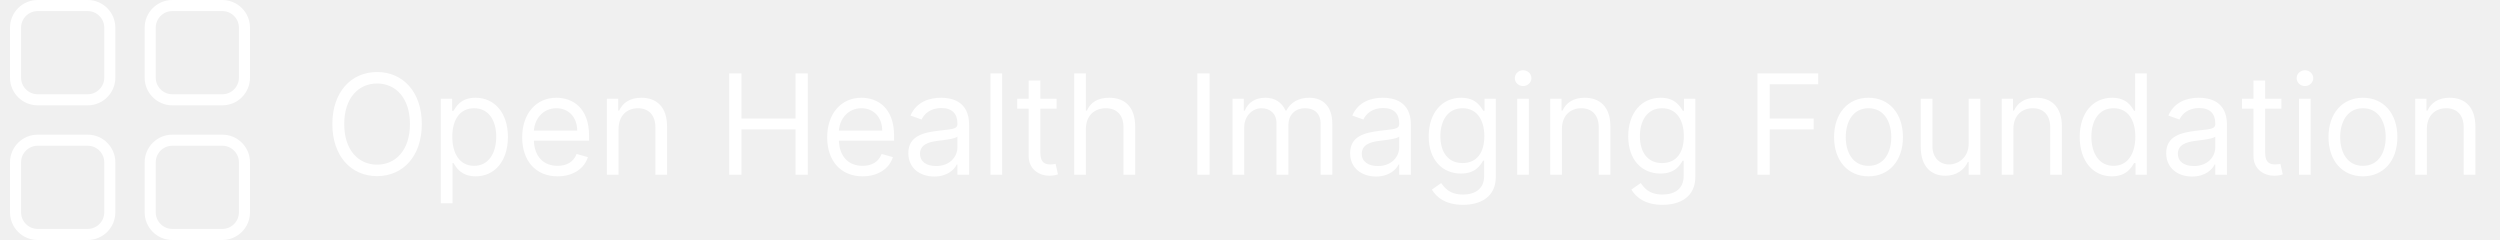
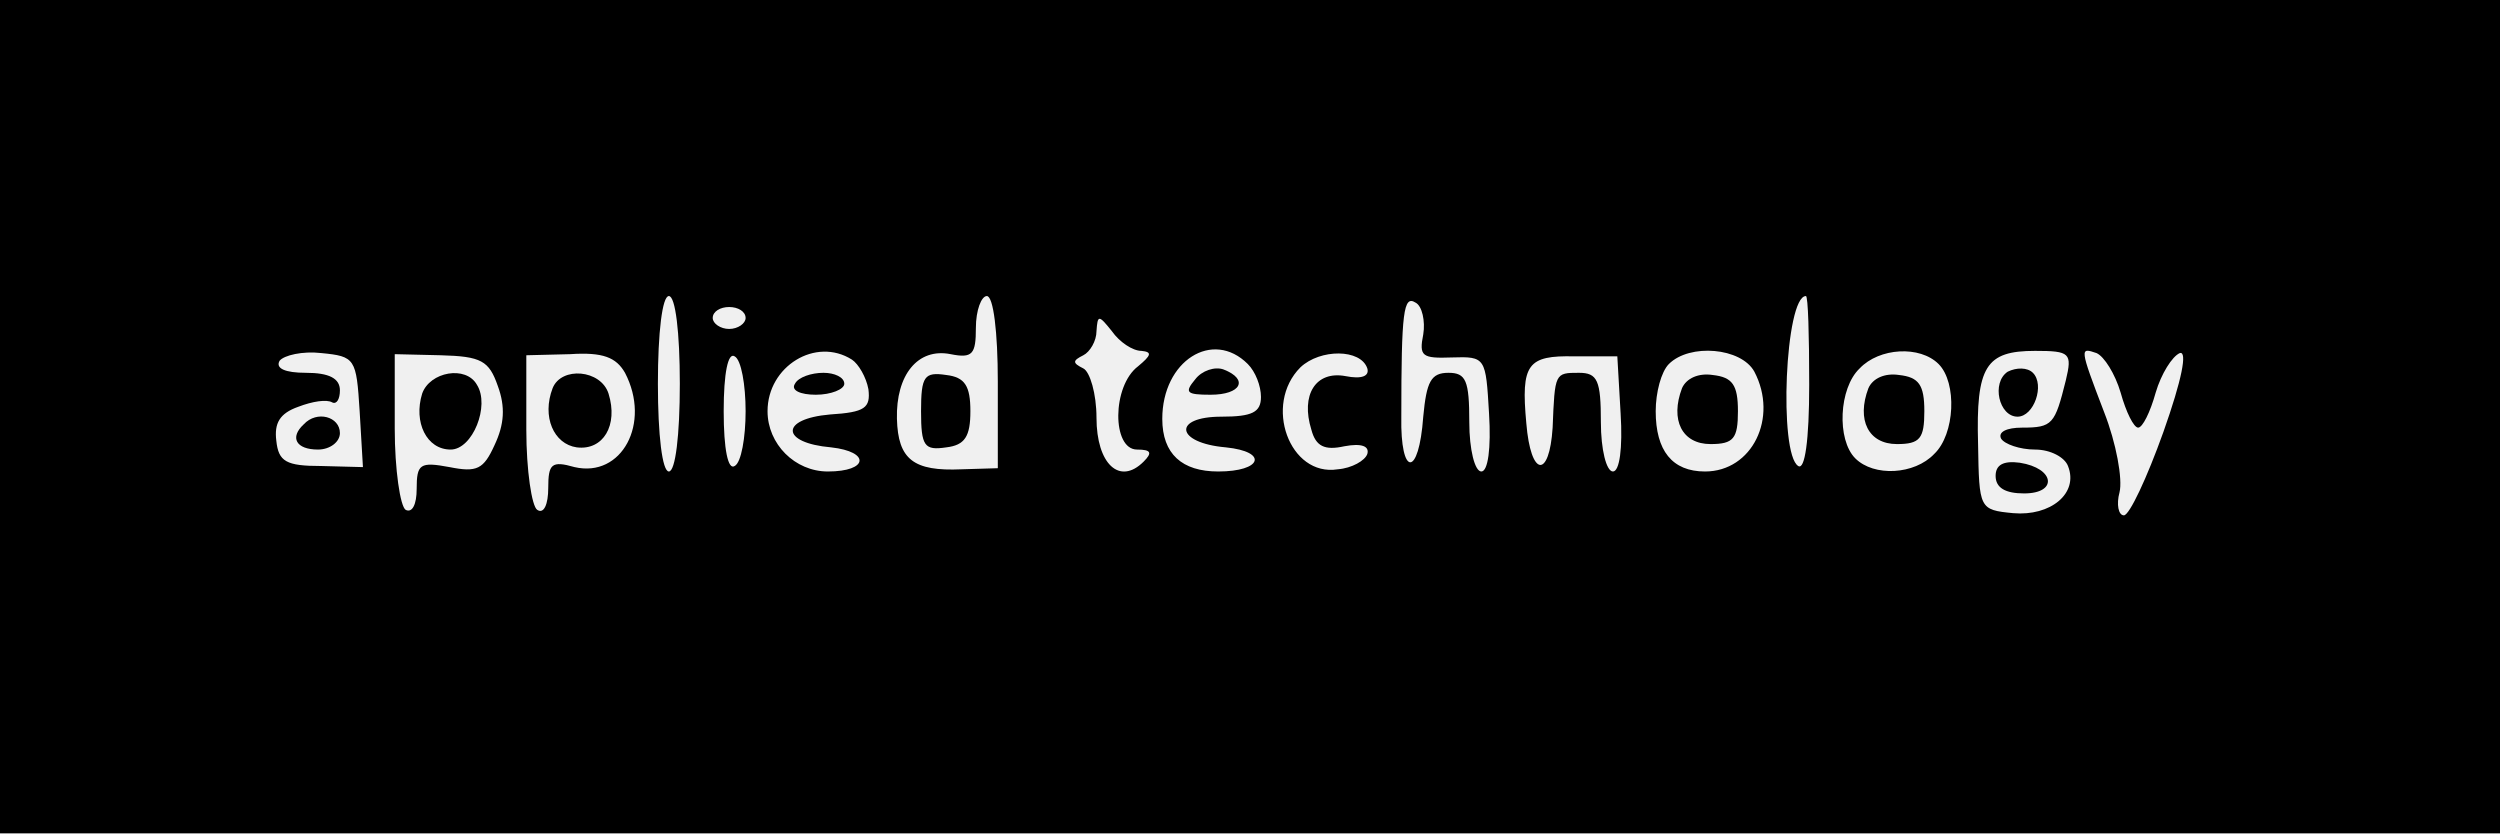
- <svg xmlns="http://www.w3.org/2000/svg" width="250px" height="24px" viewBox="0 0 250 24" version="1.1">
-   <g id="Open-Health-Imaging-Foundation" stroke="none" stroke-width="1" fill="none" fill-rule="evenodd">
-     <g id="Group-6" transform="translate(1, 0)" fill="#FFFFFF" fill-rule="nonzero">
-       <g id="Group-2" transform="translate(31.40401, 3.539799)">
-         <path d="M5.305,14.073 C7.897,14.073 9.778,12.074 9.778,8.867 C9.778,5.661 7.897,3.662 5.305,3.662 C2.712,3.662 0.831,5.661 0.831,8.867 C0.831,12.074 2.712,14.073 5.305,14.073 Z M5.305,12.925 C3.464,12.925 2.019,11.5 2.019,8.867 C2.019,6.235 3.464,4.81 5.305,4.81 C7.145,4.81 8.59,6.235 8.59,8.867 C8.59,11.5 7.145,12.925 5.305,12.925 Z M12.846,16.785 L12.846,12.767 L12.945,12.767 C13.202,13.182 13.697,14.093 15.162,14.093 C17.062,14.093 18.388,12.569 18.388,10.154 C18.388,7.759 17.062,6.235 15.142,6.235 C13.657,6.235 13.202,7.145 12.945,7.541 L12.806,7.541 L12.806,6.334 L11.678,6.334 L11.678,16.785 L12.846,16.785 Z M15.003,13.044 C13.598,13.044 12.826,11.856 12.826,10.134 C12.826,8.432 13.578,7.284 15.003,7.284 C16.488,7.284 17.22,8.531 17.22,10.134 C17.22,11.757 16.468,13.044 15.003,13.044 Z M23.356,14.093 C24.9,14.093 26.028,13.321 26.384,12.173 L25.256,11.856 C24.959,12.648 24.271,13.044 23.356,13.044 C21.985,13.044 21.04,12.158 20.986,10.53 L26.503,10.53 L26.503,10.035 C26.503,7.205 24.821,6.235 23.237,6.235 C21.179,6.235 19.813,7.858 19.813,10.194 C19.813,12.529 21.159,14.093 23.356,14.093 Z M25.316,9.521 L20.986,9.521 C21.065,8.338 21.901,7.284 23.237,7.284 C24.504,7.284 25.316,8.234 25.316,9.521 Z M29.452,13.934 L29.452,9.362 C29.452,8.036 30.274,7.284 31.392,7.284 C32.476,7.284 33.134,7.992 33.134,9.184 L33.134,13.934 L34.302,13.934 L34.302,9.105 C34.302,7.165 33.267,6.235 31.729,6.235 C30.581,6.235 29.868,6.75 29.512,7.521 L29.413,7.521 L29.413,6.334 L28.285,6.334 L28.285,13.934 L29.452,13.934 Z M41.744,13.934 L41.744,9.402 L47.148,9.402 L47.148,13.934 L48.375,13.934 L48.375,3.8 L47.148,3.8 L47.148,8.313 L41.744,8.313 L41.744,3.8 L40.517,3.8 L40.517,13.934 L41.744,13.934 Z M53.857,14.093 C55.401,14.093 56.53,13.321 56.886,12.173 L55.758,11.856 C55.461,12.648 54.773,13.044 53.857,13.044 C52.487,13.044 51.542,12.158 51.487,10.53 L57.005,10.53 L57.005,10.035 C57.005,7.205 55.322,6.235 53.739,6.235 C51.68,6.235 50.314,7.858 50.314,10.194 C50.314,12.529 51.66,14.093 53.857,14.093 Z M55.817,9.521 L51.487,9.521 C51.566,8.338 52.403,7.284 53.739,7.284 C55.005,7.284 55.817,8.234 55.817,9.521 Z M61.023,14.113 C62.349,14.113 63.041,13.4 63.279,12.905 L63.338,12.905 L63.338,13.934 L64.506,13.934 L64.506,8.927 C64.506,6.512 62.665,6.235 61.696,6.235 C60.548,6.235 59.241,6.631 58.647,8.016 L59.756,8.412 C60.013,7.858 60.622,7.264 61.735,7.264 C62.809,7.264 63.338,7.833 63.338,8.808 L63.338,8.848 C63.338,9.412 62.764,9.362 61.379,9.54 C59.969,9.723 58.43,10.035 58.43,11.777 C58.43,13.261 59.578,14.113 61.023,14.113 Z M61.201,13.064 C60.27,13.064 59.597,12.648 59.597,11.836 C59.597,10.946 60.409,10.669 61.319,10.55 C61.814,10.49 63.14,10.352 63.338,10.114 L63.338,11.183 C63.338,12.133 62.586,13.064 61.201,13.064 Z M67.812,13.934 L67.812,3.8 L66.644,3.8 L66.644,13.934 L67.812,13.934 Z M72.522,14.033 C72.958,14.033 73.235,13.954 73.393,13.895 L73.156,12.846 C73.057,12.866 72.899,12.905 72.641,12.905 C72.127,12.905 71.632,12.747 71.632,11.757 L71.632,7.324 L73.255,7.324 L73.255,6.334 L71.632,6.334 L71.632,4.513 L70.464,4.513 L70.464,6.334 L69.316,6.334 L69.316,7.324 L70.464,7.324 L70.464,12.074 C70.464,13.4 71.533,14.033 72.522,14.033 Z M76.184,13.934 L76.184,9.362 C76.184,8.036 77.03,7.284 78.183,7.284 C79.282,7.284 79.945,7.977 79.945,9.184 L79.945,13.934 L81.113,13.934 L81.113,9.105 C81.113,7.15 80.074,6.235 78.52,6.235 C77.322,6.235 76.639,6.735 76.283,7.521 L76.184,7.521 L76.184,3.8 L75.016,3.8 L75.016,13.934 L76.184,13.934 Z M88.555,13.934 L88.555,3.8 L87.328,3.8 L87.328,13.934 L88.555,13.934 Z M92.019,13.934 L92.019,9.184 C92.019,8.071 92.83,7.284 93.741,7.284 C94.627,7.284 95.245,7.863 95.245,8.729 L95.245,13.934 L96.433,13.934 L96.433,8.986 C96.433,8.006 97.046,7.284 98.115,7.284 C98.946,7.284 99.659,7.724 99.659,8.848 L99.659,13.934 L100.827,13.934 L100.827,8.848 C100.827,7.061 99.867,6.235 98.511,6.235 C97.422,6.235 96.626,6.735 96.235,7.521 L96.156,7.521 C95.78,6.71 95.116,6.235 94.117,6.235 C93.127,6.235 92.395,6.71 92.078,7.521 L91.979,7.521 L91.979,6.334 L90.851,6.334 L90.851,13.934 L92.019,13.934 Z M105.201,14.113 C106.527,14.113 107.22,13.4 107.458,12.905 L107.517,12.905 L107.517,13.934 L108.685,13.934 L108.685,8.927 C108.685,6.512 106.844,6.235 105.874,6.235 C104.726,6.235 103.42,6.631 102.826,8.016 L103.934,8.412 C104.192,7.858 104.8,7.264 105.914,7.264 C106.987,7.264 107.517,7.833 107.517,8.808 L107.517,8.848 C107.517,9.412 106.943,9.362 105.557,9.54 C104.147,9.723 102.608,10.035 102.608,11.777 C102.608,13.261 103.756,14.113 105.201,14.113 Z M105.379,13.064 C104.449,13.064 103.776,12.648 103.776,11.836 C103.776,10.946 104.588,10.669 105.498,10.55 C105.993,10.49 107.319,10.352 107.517,10.114 L107.517,11.183 C107.517,12.133 106.765,13.064 105.379,13.064 Z M113.89,16.943 C115.711,16.943 117.176,16.112 117.176,14.152 L117.176,6.334 L116.048,6.334 L116.048,7.541 L115.929,7.541 C115.672,7.145 115.197,6.235 113.712,6.235 C111.792,6.235 110.466,7.759 110.466,10.095 C110.466,12.47 111.852,13.816 113.692,13.816 C115.177,13.816 115.652,12.945 115.909,12.529 L116.008,12.529 L116.008,14.073 C116.008,15.34 115.118,15.914 113.89,15.914 C112.51,15.914 112.025,15.186 111.713,14.766 L110.783,15.419 C111.258,16.216 112.193,16.943 113.89,16.943 Z M113.851,12.767 C112.386,12.767 111.634,11.658 111.634,10.075 C111.634,8.531 112.366,7.284 113.851,7.284 C115.276,7.284 116.028,8.432 116.028,10.075 C116.028,11.757 115.256,12.767 113.851,12.767 Z M119.908,5.067 C120.363,5.067 120.739,4.711 120.739,4.275 C120.739,3.84 120.363,3.484 119.908,3.484 C119.452,3.484 119.076,3.84 119.076,4.275 C119.076,4.711 119.452,5.067 119.908,5.067 Z M120.482,13.934 L120.482,6.334 L119.314,6.334 L119.314,13.934 L120.482,13.934 Z M123.787,13.934 L123.787,9.362 C123.787,8.036 124.608,7.284 125.727,7.284 C126.81,7.284 127.469,7.992 127.469,9.184 L127.469,13.934 L128.636,13.934 L128.636,9.105 C128.636,7.165 127.602,6.235 126.063,6.235 C124.915,6.235 124.203,6.75 123.846,7.521 L123.747,7.521 L123.747,6.334 L122.619,6.334 L122.619,13.934 L123.787,13.934 Z M133.842,16.943 C135.663,16.943 137.128,16.112 137.128,14.152 L137.128,6.334 L135.999,6.334 L135.999,7.541 L135.881,7.541 C135.623,7.145 135.148,6.235 133.664,6.235 C131.744,6.235 130.418,7.759 130.418,10.095 C130.418,12.47 131.803,13.816 133.644,13.816 C135.129,13.816 135.604,12.945 135.861,12.529 L135.96,12.529 L135.96,14.073 C135.96,15.34 135.069,15.914 133.842,15.914 C132.461,15.914 131.976,15.186 131.665,14.766 L130.734,15.419 C131.209,16.216 132.145,16.943 133.842,16.943 Z M133.802,12.767 C132.338,12.767 131.586,11.658 131.586,10.075 C131.586,8.531 132.318,7.284 133.802,7.284 C135.227,7.284 135.98,8.432 135.98,10.075 C135.98,11.757 135.208,12.767 133.802,12.767 Z M144.57,13.934 L144.57,9.402 L148.964,9.402 L148.964,8.313 L144.57,8.313 L144.57,4.889 L149.419,4.889 L149.419,3.8 L143.343,3.8 L143.343,13.934 L144.57,13.934 Z M154.447,14.093 C156.505,14.093 157.891,12.529 157.891,10.174 C157.891,7.799 156.505,6.235 154.447,6.235 C152.388,6.235 151.003,7.799 151.003,10.174 C151.003,12.529 152.388,14.093 154.447,14.093 Z M154.447,13.044 C152.883,13.044 152.171,11.698 152.171,10.174 C152.171,8.65 152.883,7.284 154.447,7.284 C156.01,7.284 156.723,8.65 156.723,10.174 C156.723,11.698 156.01,13.044 154.447,13.044 Z M162.127,14.033 C163.275,14.033 164.027,13.42 164.383,12.648 L164.462,12.648 L164.462,13.934 L165.63,13.934 L165.63,6.334 L164.462,6.334 L164.462,10.827 C164.462,12.252 163.373,12.905 162.503,12.905 C161.533,12.905 160.84,12.193 160.84,11.084 L160.84,6.334 L159.672,6.334 L159.672,11.163 C159.672,13.103 160.701,14.033 162.127,14.033 Z M168.935,13.934 L168.935,9.362 C168.935,8.036 169.757,7.284 170.875,7.284 C171.959,7.284 172.617,7.992 172.617,9.184 L172.617,13.934 L173.785,13.934 L173.785,9.105 C173.785,7.165 172.751,6.235 171.212,6.235 C170.064,6.235 169.351,6.75 168.995,7.521 L168.896,7.521 L168.896,6.334 L167.768,6.334 L167.768,13.934 L168.935,13.934 Z M178.792,14.093 C180.257,14.093 180.752,13.182 181.009,12.767 L181.148,12.767 L181.148,13.934 L182.276,13.934 L182.276,3.8 L181.108,3.8 L181.108,7.541 L181.009,7.541 C180.752,7.145 180.297,6.235 178.812,6.235 C176.892,6.235 175.566,7.759 175.566,10.154 C175.566,12.569 176.892,14.093 178.792,14.093 Z M178.951,13.044 C177.486,13.044 176.734,11.757 176.734,10.134 C176.734,8.531 177.466,7.284 178.951,7.284 C180.376,7.284 181.128,8.432 181.128,10.134 C181.128,11.856 180.356,13.044 178.951,13.044 Z M186.809,14.113 C188.135,14.113 188.828,13.4 189.065,12.905 L189.125,12.905 L189.125,13.934 L190.292,13.934 L190.292,8.927 C190.292,6.512 188.452,6.235 187.482,6.235 C186.334,6.235 185.027,6.631 184.434,8.016 L185.542,8.412 C185.799,7.858 186.408,7.264 187.521,7.264 C188.595,7.264 189.125,7.833 189.125,8.808 L189.125,8.848 C189.125,9.412 188.55,9.362 187.165,9.54 C185.755,9.723 184.216,10.035 184.216,11.777 C184.216,13.261 185.364,14.113 186.809,14.113 Z M186.987,13.064 C186.057,13.064 185.384,12.648 185.384,11.836 C185.384,10.946 186.195,10.669 187.106,10.55 C187.6,10.49 188.927,10.352 189.125,10.114 L189.125,11.183 C189.125,12.133 188.372,13.064 186.987,13.064 Z M195.003,14.033 C195.439,14.033 195.716,13.954 195.874,13.895 L195.636,12.846 C195.538,12.866 195.379,12.905 195.122,12.905 C194.607,12.905 194.112,12.747 194.112,11.757 L194.112,7.324 L195.735,7.324 L195.735,6.334 L194.112,6.334 L194.112,4.513 L192.945,4.513 L192.945,6.334 L191.797,6.334 L191.797,7.324 L192.945,7.324 L192.945,12.074 C192.945,13.4 194.013,14.033 195.003,14.033 Z M198.091,5.067 C198.546,5.067 198.922,4.711 198.922,4.275 C198.922,3.84 198.546,3.484 198.091,3.484 C197.636,3.484 197.26,3.84 197.26,4.275 C197.26,4.711 197.636,5.067 198.091,5.067 Z M198.665,13.934 L198.665,6.334 L197.497,6.334 L197.497,13.934 L198.665,13.934 Z M203.89,14.093 C205.949,14.093 207.334,12.529 207.334,10.174 C207.334,7.799 205.949,6.235 203.89,6.235 C201.832,6.235 200.446,7.799 200.446,10.174 C200.446,12.529 201.832,14.093 203.89,14.093 Z M203.89,13.044 C202.327,13.044 201.614,11.698 201.614,10.174 C201.614,8.65 202.327,7.284 203.89,7.284 C205.454,7.284 206.166,8.65 206.166,10.174 C206.166,11.698 205.454,13.044 203.89,13.044 Z M210.283,13.934 L210.283,9.362 C210.283,8.036 211.105,7.284 212.223,7.284 C213.307,7.284 213.965,7.992 213.965,9.184 L213.965,13.934 L215.133,13.934 L215.133,9.105 C215.133,7.165 214.099,6.235 212.56,6.235 C211.412,6.235 210.699,6.75 210.343,7.521 L210.244,7.521 L210.244,6.334 L209.116,6.334 L209.116,13.934 L210.283,13.934 Z" id="OpenHealthImagingFoundation" />
-       </g>
-       <g id="Group-5" transform="translate(0, -0)">
-         <path d="M21.231,0 L16.235,0 C14.706,0 13.466,1.24 13.466,2.769 L13.466,7.765 C13.466,9.294 14.706,10.534 16.235,10.534 L21.231,10.534 C22.76,10.534 24,9.294 24,7.765 L24,2.769 C24,1.24 22.76,0 21.231,0 Z M16.235,1.108 L21.231,1.108 C22.148,1.108 22.892,1.852 22.892,2.769 L22.892,7.765 C22.892,8.682 22.148,9.426 21.231,9.426 L16.235,9.426 C15.318,9.426 14.574,8.682 14.574,7.765 L14.574,2.769 C14.574,1.852 15.318,1.108 16.235,1.108 Z" id="Rectangle" />
-         <path d="M7.765,0 L2.769,0 C1.24,0 0,1.24 0,2.769 L0,7.765 C0,9.294 1.24,10.534 2.769,10.534 L7.765,10.534 C9.294,10.534 10.534,9.294 10.534,7.765 L10.534,2.769 C10.534,1.24 9.294,0 7.765,0 Z M2.769,1.108 L7.765,1.108 C8.682,1.108 9.426,1.852 9.426,2.769 L9.426,7.765 C9.426,8.682 8.682,9.426 7.765,9.426 L2.769,9.426 C1.852,9.426 1.108,8.682 1.108,7.765 L1.108,2.769 C1.108,1.852 1.852,1.108 2.769,1.108 Z" id="Rectangle" />
-         <path d="M21.231,13.466 L16.235,13.466 C14.706,13.466 13.466,14.706 13.466,16.235 L13.466,21.231 C13.466,22.76 14.706,24 16.235,24 L21.231,24 C22.76,24 24,22.76 24,21.231 L24,16.235 C24,14.706 22.76,13.466 21.231,13.466 Z M16.235,14.574 L21.231,14.574 C22.148,14.574 22.892,15.318 22.892,16.235 L22.892,21.231 C22.892,22.148 22.148,22.892 21.231,22.892 L16.235,22.892 C15.318,22.892 14.574,22.148 14.574,21.231 L14.574,16.235 C14.574,15.318 15.318,14.574 16.235,14.574 Z" id="Rectangle" />
-         <path d="M7.765,13.466 L2.769,13.466 C1.24,13.466 0,14.706 0,16.235 L0,21.231 C0,22.76 1.24,24 2.769,24 L7.765,24 C9.294,24 10.534,22.76 10.534,21.231 L10.534,16.235 C10.534,14.706 9.294,13.466 7.765,13.466 Z M2.769,14.574 L7.765,14.574 C8.682,14.574 9.426,15.318 9.426,16.235 L9.426,21.231 C9.426,22.148 8.682,22.892 7.765,22.892 L2.769,22.892 C1.852,22.892 1.108,22.148 1.108,21.231 L1.108,16.235 C1.108,15.318 1.852,14.574 2.769,14.574 Z" id="Rectangle" />
-       </g>
-     </g>
+ <svg xmlns="http://www.w3.org/2000/svg" version="1.0" width="228pt" height="76pt" viewBox="0 0 228 76" preserveAspectRatio="xMidYMid meet">
+   <g transform="translate(0,76) scale(0.1,-0.1)" fill="#000000" stroke="none">
+     <path d="M0 380 l0 -380 1140 0 1140 0 0 380 0 380 -1140 0 -1140 0 0 -380z m620 30 c0 -47 -4 -80 -10 -80 -6 0 -10 33 -10 80 0 47 4 80 10 80 6 0 10 -33 10 -80z m290 2 l0 -79 -33 -1 c-44 -2 -58 9 -59 46 -1 40 19 65 49 59 20 -4 23 0 23 24 0 16 5 29 10 29 6 0 10 -33 10 -78z m388 43 c-4 -20 -1 -22 26 -21 31 1 31 0 34 -51 2 -32 -1 -53 -7 -53 -6 0 -11 20 -11 45 0 38 -3 45 -19 45 -16 0 -20 -8 -23 -40 -4 -56 -21 -55 -20 0 0 96 2 111 13 104 6 -3 9 -17 7 -29z m352 -46 c0 -51 -4 -78 -10 -74 -18 11 -12 155 7 155 2 0 3 -36 3 -81z m-970 61 c0 -5 -7 -10 -15 -10 -8 0 -15 5 -15 10 0 6 7 10 15 10 8 0 15 -4 15 -10z m361 -30 c10 -1 9 -4 -3 -14 -24 -18 -24 -76 -1 -76 13 0 14 -3 6 -11 -22 -22 -43 -2 -43 40 0 22 -6 42 -12 45 -10 5 -10 7 0 12 6 3 12 13 12 22 1 15 2 15 14 0 7 -10 19 -18 27 -18z m-713 -55 l3 -51 -38 1 c-32 0 -39 4 -41 23 -2 16 3 25 20 31 13 5 26 7 31 4 4 -2 7 3 7 11 0 11 -10 16 -31 16 -19 0 -28 4 -24 11 4 5 21 9 38 7 31 -3 32 -5 35 -53z m126 23 c7 -19 6 -35 -3 -54 -10 -22 -16 -25 -41 -20 -27 5 -30 3 -30 -20 0 -14 -4 -22 -10 -19 -5 3 -10 37 -10 74 l0 68 42 -1 c37 -1 44 -5 52 -28z m116 12 c24 -46 -3 -96 -46 -86 -21 6 -24 3 -24 -19 0 -15 -4 -24 -10 -20 -5 3 -10 36 -10 73 l0 68 40 1 c30 2 42 -3 50 -17z m110 -35 c0 -24 -4 -47 -10 -50 -6 -4 -10 15 -10 50 0 35 4 54 10 50 6 -3 10 -26 10 -50z m97 47 c6 -4 13 -16 15 -27 2 -17 -3 -21 -35 -23 -46 -4 -45 -26 1 -30 36 -4 34 -22 -3 -22 -30 0 -55 25 -55 55 0 41 44 68 77 47z m361 -4 c7 -7 12 -20 12 -30 0 -14 -8 -18 -36 -18 -45 0 -42 -24 4 -28 39 -4 33 -22 -7 -22 -33 0 -51 16 -51 48 0 53 46 82 78 50z m109 -4 c2 -7 -5 -10 -20 -7 -27 5 -41 -17 -31 -49 4 -15 12 -19 30 -15 16 3 23 0 21 -7 -2 -6 -14 -13 -27 -14 -44 -7 -68 59 -34 93 18 17 55 17 61 -1z m231 -41 c2 -32 -1 -53 -7 -53 -6 0 -11 20 -11 45 0 38 -3 45 -20 45 -22 0 -22 0 -24 -50 -3 -47 -20 -45 -24 4 -5 54 1 62 44 61 l39 0 3 -52z m122 38 c22 -42 -2 -91 -45 -91 -30 0 -45 19 -45 55 0 17 5 36 12 43 19 19 66 15 78 -7z m168 7 c17 -17 15 -64 -4 -82 -18 -19 -55 -21 -72 -4 -17 17 -15 64 4 82 18 19 55 21 72 4z m116 -15 c-10 -40 -12 -43 -40 -43 -14 0 -22 -4 -19 -10 3 -5 17 -10 31 -10 14 0 27 -7 30 -15 10 -25 -16 -46 -50 -43 -31 3 -31 4 -32 63 -2 71 7 85 52 85 32 0 34 -2 28 -27z m50 -11 c5 -18 12 -32 16 -32 4 0 11 14 16 32 5 17 15 33 22 36 7 2 2 -24 -15 -72 -15 -42 -31 -76 -36 -76 -5 0 -7 10 -4 21 3 12 -3 45 -14 73 -23 60 -22 59 -7 54 7 -3 17 -19 22 -36z" />
+     <path d="M840 385 c0 -32 3 -36 23 -33 17 2 22 10 22 33 0 23 -5 31 -22 33 -20 3 -23 -1 -23 -33z" />
+     <path d="M277 373 c-13 -12 -7 -23 13 -23 11 0 20 7 20 15 0 15 -21 21 -33 8z" />
+     <path d="M385 401 c-8 -26 4 -51 26 -51 20 0 36 40 24 59 -10 18 -43 12 -50 -8z" />
+     <path d="M504 406 c-10 -26 1 -51 22 -54 24 -3 38 20 29 49 -7 22 -43 25 -51 5z" />
+     <path d="M725 410 c-4 -6 5 -10 19 -10 14 0 26 5 26 10 0 6 -9 10 -19 10 -11 0 -23 -4 -26 -10z" />
+     <path d="M1090 414 c-10 -12 -8 -14 14 -14 28 0 35 14 12 23 -8 3 -20 -1 -26 -9z" />
+     <path d="M1534 406 c-11 -29 0 -51 26 -51 21 0 25 5 25 30 0 24 -5 31 -23 33 -13 2 -24 -3 -28 -12z" />
+     <path d="M1704 406 c-11 -29 0 -51 26 -51 21 0 25 5 25 30 0 24 -5 31 -23 33 -13 2 -24 -3 -28 -12z" />
+     <path d="M1831 421 c-15 -10 -8 -41 9 -41 15 0 25 29 14 40 -5 5 -15 5 -23 1z" />
+     <path d="M1820 326 c0 -11 9 -16 26 -16 31 0 28 23 -4 28 -15 2 -22 -2 -22 -12z" />
  </g>
</svg>
